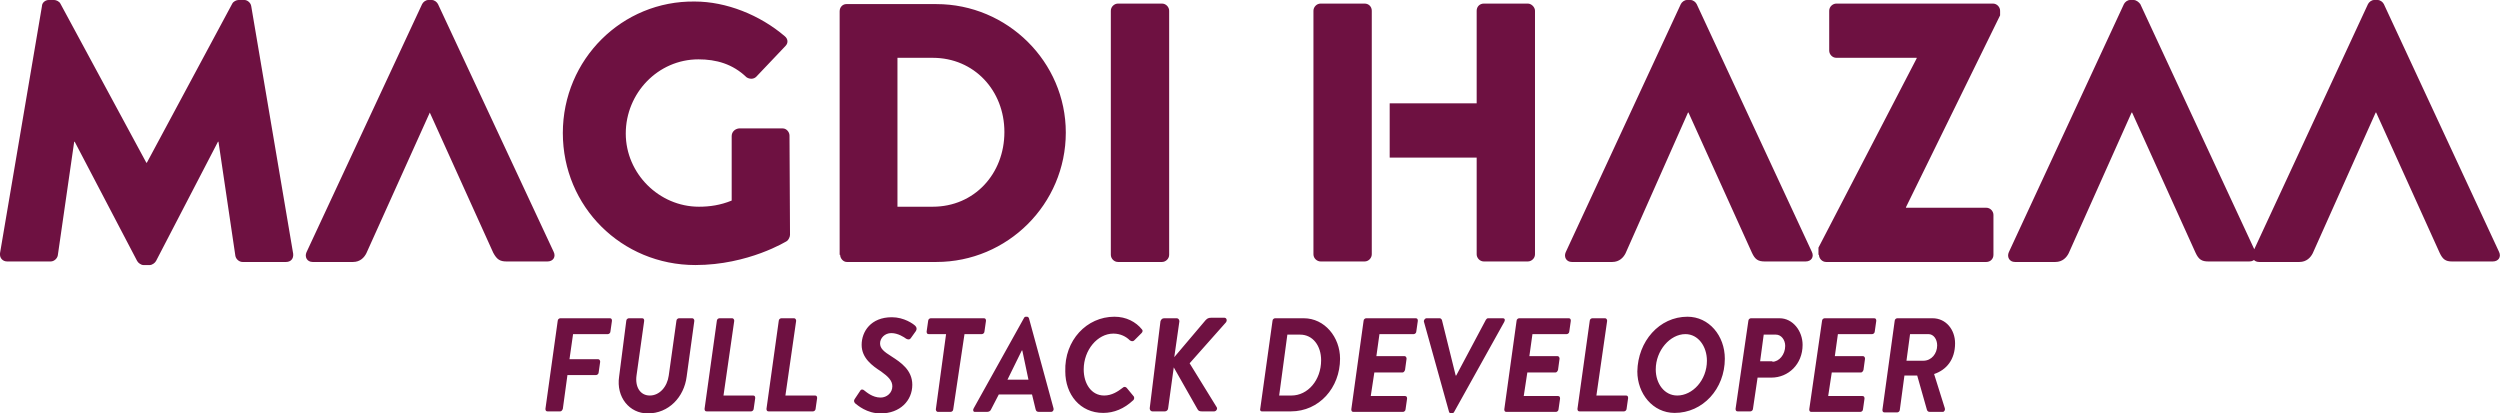
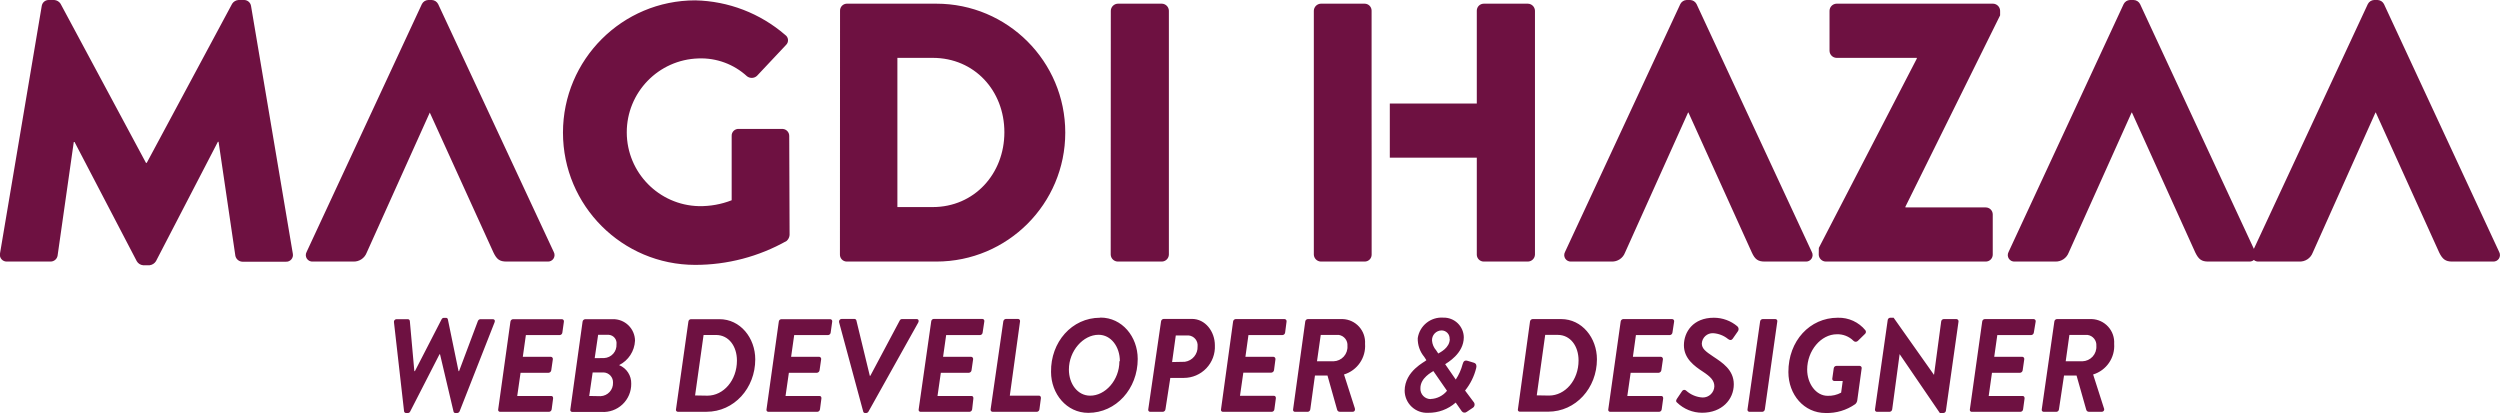
- <svg xmlns="http://www.w3.org/2000/svg" version="1.1" id="Layer_1" x="0px" y="0px" viewBox="0 0 488.6 80.7" style="enable-background:new 0 0 488.6 80.7;" xml:space="preserve">
-   <style type="text/css">
- 	.st0{fill:#6E1141;}
- </style>
-   <path class="st0" d="M268.1,30.8L268.1,30.8l0,18.9c0,0.7-0.6,1.4-1.4,1.4h-8.6c-0.7,0-1.4-0.6-1.4-1.4V2.1c0-0.7,0.6-1.4,1.4-1.4  h8.6c0.8,0,1.4,0.6,1.4,1.4v18.1h0V30.8z M298.6,0.7H290c-0.8,0-1.4,0.6-1.4,1.4v18.1h-17v10.6h17v18.9c0,0.7,0.6,1.4,1.4,1.4h8.6  c0.7,0,1.4-0.6,1.4-1.4V2.1C300,1.4,299.3,0.7,298.6,0.7z M0,49.5c-0.1,0.9,0.5,1.6,1.4,1.6h8.5c0.7,0,1.3-0.6,1.4-1.2l3.2-22.2h0.1  l12.2,23.3c0.2,0.4,0.8,0.8,1.2,0.8h1.3c0.4,0,1-0.4,1.2-0.8l12.1-23.3h0.1L46,50c0.1,0.6,0.7,1.2,1.4,1.2h8.5  c0.9,0,1.5-0.6,1.4-1.6L49.1,1.2C49,0.5,48.3,0,47.8,0h-1.2c-0.4,0-1,0.3-1.2,0.7L28.7,31.8h-0.1L11.8,0.7C11.6,0.3,11,0,10.6,0H9.5  C8.9,0,8.2,0.5,8.2,1.2L0,49.5z M143,26.6l0,12.6c-2.2,0.9-4.3,1.2-6.4,1.2c-7.8,0-14.3-6.5-14.3-14.3c0-7.9,6.3-14.5,14.2-14.5  c3.5,0,6.7,0.9,9.4,3.5c0.6,0.4,1.4,0.4,1.9-0.1l5.7-6c0.6-0.6,0.5-1.4-0.1-1.9c-4.9-4.2-11.5-6.8-17.6-6.8  C121.6,0.1,110,11.6,110,26c0,14.4,11.5,25.8,25.9,25.8c10.4,0,17.9-4.7,17.9-4.7c0.3-0.2,0.6-0.8,0.6-1.2l-0.1-19.4  c0-0.7-0.6-1.4-1.3-1.4l-8.6,0C143.6,25.2,143,25.8,143,26.6 M164.2,49.8c0,0.7,0.6,1.4,1.3,1.4H183c13.9,0,25.3-11.3,25.3-25.3  c0-13.8-11.4-25.1-25.3-25.1h-17.6c-0.7,0-1.3,0.6-1.3,1.4V49.8z M175.4,40.5V11.3h6.9c8.1,0,14,6.4,14,14.5c0,8.2-5.9,14.6-14,14.6  H175.4z M217.1,49.8c0,0.7,0.6,1.4,1.4,1.4h8.6c0.7,0,1.4-0.6,1.4-1.4V2.1c0-0.7-0.6-1.4-1.4-1.4h-8.6c-0.7,0-1.4,0.6-1.4,1.4V49.8z   M355.5,49.8c0,0.7,0.6,1.4,1.4,1.4h31.3c0.8,0,1.4-0.6,1.4-1.4v-7.8c0-0.7-0.6-1.4-1.4-1.4h-15.7v-0.1L390.9,3V2.1  c0-0.7-0.6-1.4-1.4-1.4h-30.6c-0.7,0-1.4,0.6-1.4,1.4v7.8c0,0.7,0.6,1.4,1.4,1.4h15.7v0.1l-19.2,37V49.8z M431.6,51.1h8  c1.1,0,1.7-0.9,1.2-1.9L418.3,0.8C418,0.4,417.5,0,417,0h-0.7c-0.5,0-1,0.4-1.2,0.8l-22.5,48.5c-0.4,0.9,0.1,1.9,1.2,1.9h7.9  c1.4,0,2.2-0.9,2.6-1.7L416.6,22h0.1l12.4,27.4C429.7,50.7,430.3,51.1,431.6,51.1z M479.2,51.1h8c1.1,0,1.7-0.9,1.2-1.9L465.9,0.8  c-0.2-0.4-0.7-0.8-1.2-0.8H464c-0.5,0-1,0.4-1.2,0.8l-22.5,48.5c-0.4,0.9,0.1,1.9,1.2,1.9h7.9c1.4,0,2.2-0.9,2.6-1.7L464.3,22h0.1  l12.4,27.4C477.4,50.7,478,51.1,479.2,51.1z M344.9,51.1h8c1.1,0,1.7-0.9,1.2-1.9L331.6,0.8c-0.2-0.4-0.7-0.8-1.2-0.8h-0.7  c-0.5,0-1,0.4-1.2,0.8l-22.5,48.5c-0.4,0.9,0.1,1.9,1.2,1.9h7.9c1.4,0,2.2-0.9,2.6-1.7L329.9,22h0.1l12.4,27.4  C343,50.7,343.6,51.1,344.9,51.1z M99,51.1h8c1.1,0,1.7-0.9,1.2-1.9L85.6,0.8C85.4,0.4,84.9,0,84.4,0h-0.7c-0.5,0-1,0.4-1.2,0.8  L59.9,49.3c-0.4,0.9,0.1,1.9,1.2,1.9h7.9c1.4,0,2.2-0.9,2.6-1.7L84,22H84l12.4,27.4C97.1,50.7,97.7,51.1,99,51.1z" />
-   <path class="st0" d="M109,62.7c0-0.3,0.3-0.5,0.5-0.5h9.7c0.3,0,0.4,0.2,0.4,0.5l-0.3,2.1c0,0.3-0.3,0.5-0.5,0.5H112l-0.7,4.9h5.6  c0.2,0,0.4,0.2,0.4,0.5l-0.3,2.1c0,0.3-0.3,0.5-0.5,0.5h-5.6l-0.9,6.6c-0.1,0.3-0.3,0.5-0.5,0.5h-2.5c-0.3,0-0.4-0.2-0.4-0.5  L109,62.7z M122.4,62.7c0-0.3,0.3-0.5,0.5-0.5h2.6c0.3,0,0.4,0.2,0.4,0.5l-1.5,10.7c-0.3,2.2,0.7,3.9,2.6,3.9c1.9,0,3.4-1.7,3.7-3.9  l1.5-10.7c0-0.3,0.3-0.5,0.5-0.5h2.6c0.2,0,0.4,0.2,0.4,0.5l-1.5,10.9c-0.5,4-3.5,7.2-7.6,7.2c-3.6,0-6.2-3.2-5.6-7.2L122.4,62.7z   M140.1,62.7c0-0.3,0.3-0.5,0.5-0.5h2.5c0.2,0,0.4,0.2,0.4,0.5l-2.1,14.6h5.8c0.3,0,0.4,0.2,0.4,0.5l-0.3,2.1c0,0.3-0.3,0.5-0.5,0.5  h-8.7c-0.3,0-0.4-0.2-0.4-0.5L140.1,62.7z M152.2,62.7c0-0.3,0.3-0.5,0.5-0.5h2.5c0.2,0,0.4,0.2,0.4,0.5l-2.1,14.6h5.8  c0.3,0,0.4,0.2,0.4,0.5l-0.3,2.1c0,0.3-0.3,0.5-0.5,0.5h-8.7c-0.3,0-0.4-0.2-0.4-0.5L152.2,62.7z M167.1,77.9l1-1.5  c0.2-0.4,0.6-0.3,0.8-0.1c0.4,0.3,1.6,1.4,3.2,1.4c1.2,0,2.3-0.9,2.3-2.2c0-1.1-0.8-1.9-2.2-2.9c-1.7-1.1-3.8-2.6-3.8-5.2  c0-2.6,1.8-5.4,5.9-5.4c2.4,0,4.2,1.3,4.6,1.7c0.3,0.3,0.3,0.7,0.1,1l-1,1.4c-0.2,0.3-0.5,0.3-0.9,0.1c-0.4-0.3-1.6-1.1-2.9-1.1  c-1.3,0-2.2,1-2.2,2c0,1,0.7,1.6,2.3,2.6c1.7,1.1,4,2.6,4,5.5c0,3.1-2.4,5.6-6.2,5.6c-2.7,0-4.5-1.6-5-2  C166.9,78.5,166.8,78.3,167.1,77.9z M184.9,65.3h-3.4c-0.3,0-0.4-0.2-0.4-0.5l0.3-2.1c0-0.3,0.3-0.5,0.5-0.5h10.4  c0.3,0,0.4,0.2,0.4,0.5l-0.3,2.1c0,0.3-0.3,0.5-0.5,0.5h-3.4L186.3,80c0,0.3-0.3,0.5-0.5,0.5h-2.5c-0.2,0-0.4-0.2-0.4-0.5  L184.9,65.3z M190.3,79.8l9.8-17.6c0.1-0.2,0.2-0.3,0.4-0.3h0.2c0.2,0,0.3,0.1,0.4,0.3l4.8,17.6c0.1,0.3-0.1,0.7-0.5,0.7h-2.3  c-0.4,0-0.6-0.1-0.7-0.5l-0.7-2.9h-6.5l-1.5,2.9c-0.1,0.3-0.4,0.5-0.8,0.5h-2.4C190.2,80.5,190.1,80.1,190.3,79.8z M201,74.2  l-1.2-5.7h-0.1l-2.8,5.7H201z M217.8,61.9c2.3,0,4.2,1,5.4,2.5c0.2,0.2,0.1,0.5-0.1,0.7l-1.4,1.4c-0.3,0.3-0.6,0.2-0.9,0  c-0.7-0.7-1.8-1.3-3.2-1.3c-3.1,0-5.8,3.2-5.8,7c0,2.8,1.5,5.1,4,5.1c1.5,0,2.7-0.8,3.6-1.5c0.3-0.3,0.6-0.2,0.8,0l1.4,1.7  c0.1,0.2,0.1,0.5-0.1,0.7c-1.8,1.7-3.8,2.5-5.9,2.5c-4.5,0-7.4-3.6-7.4-8.1C208,66.5,212.4,61.9,217.8,61.9z M226.8,62.8  c0.1-0.3,0.3-0.6,0.7-0.6h2.5c0.3,0,0.5,0.3,0.5,0.6l-1,7l6.1-7.2c0.3-0.3,0.5-0.5,1.1-0.5h2.6c0.4,0,0.6,0.5,0.3,0.9l-7.1,8  l5.3,8.6c0.2,0.3-0.1,0.8-0.5,0.8h-2.4c-0.5,0-0.7-0.1-0.9-0.5l-4.6-8.1l-1.1,8c0,0.3-0.3,0.6-0.6,0.6h-2.5c-0.3,0-0.5-0.3-0.5-0.6  L226.8,62.8z M248.7,62.7c0-0.3,0.3-0.5,0.5-0.5h5.6c4.1,0,7.1,3.7,7.1,7.9c0,5.7-4.1,10.3-9.6,10.3h-5.7c-0.2,0-0.4-0.2-0.3-0.5  L248.7,62.7z M252.4,77.3c3.2,0,5.8-3,5.8-6.9c0-2.8-1.6-5-4.1-5h-2.5L250,77.3H252.4z M266.5,62.7c0-0.3,0.3-0.5,0.5-0.5h9.7  c0.3,0,0.4,0.2,0.4,0.5l-0.3,2.1c0,0.3-0.3,0.5-0.5,0.5h-6.7l-0.6,4.3h5.5c0.2,0,0.4,0.2,0.4,0.5l-0.3,2.2c-0.1,0.3-0.3,0.5-0.5,0.5  h-5.5l-0.7,4.6h6.7c0.3,0,0.4,0.2,0.4,0.5l-0.3,2.1c0,0.3-0.3,0.5-0.5,0.5h-9.7c-0.3,0-0.4-0.2-0.4-0.5L266.5,62.7z M278.3,62.9  c-0.1-0.3,0.2-0.7,0.5-0.7h2.6c0.2,0,0.3,0.2,0.4,0.3l2.7,10.9h0.1l5.8-10.9c0.1-0.1,0.2-0.3,0.4-0.3h2.9c0.4,0,0.5,0.3,0.3,0.7  l-9.8,17.6c-0.1,0.2-0.3,0.3-0.4,0.3h-0.2c-0.2,0-0.3-0.1-0.4-0.3L278.3,62.9z M296.4,62.7c0-0.3,0.3-0.5,0.5-0.5h9.7  c0.3,0,0.4,0.2,0.4,0.5l-0.3,2.1c0,0.3-0.3,0.5-0.5,0.5h-6.7l-0.6,4.3h5.5c0.2,0,0.4,0.2,0.4,0.5l-0.3,2.2c-0.1,0.3-0.3,0.5-0.5,0.5  h-5.5l-0.7,4.6h6.7c0.3,0,0.4,0.2,0.4,0.5l-0.3,2.1c0,0.3-0.3,0.5-0.5,0.5h-9.7c-0.3,0-0.4-0.2-0.4-0.5L296.4,62.7z M310.7,62.7  c0-0.3,0.3-0.5,0.5-0.5h2.5c0.2,0,0.4,0.2,0.4,0.5L312,77.3h5.8c0.3,0,0.4,0.2,0.4,0.5l-0.3,2.1c0,0.3-0.3,0.5-0.5,0.5h-8.7  c-0.3,0-0.4-0.2-0.4-0.5L310.7,62.7z M329.8,61.9c4.2,0,7.3,3.7,7.3,8.2c0,5.9-4.3,10.6-9.8,10.6c-4.3,0-7.3-3.8-7.3-8.1  C320.1,66.7,324.3,61.9,329.8,61.9z M333.6,70.5c0-2.8-1.7-5.2-4.2-5.2c-3,0-5.8,3.2-5.8,6.9c0,2.8,1.7,5.1,4.2,5.1  C330.8,77.3,333.6,74.3,333.6,70.5z M341.7,62.7c0-0.3,0.3-0.5,0.5-0.5h5.6c2.6,0,4.5,2.5,4.5,5.2c0,3.8-2.8,6.4-6.1,6.4h-2.7  l-0.9,6.1c0,0.3-0.3,0.5-0.5,0.5h-2.5c-0.3,0-0.4-0.2-0.4-0.5L341.7,62.7z M346.4,70.7c1.3,0,2.5-1.4,2.5-3.1c0-1.2-0.8-2.2-1.8-2.2  h-2.4l-0.7,5.2H346.4z M356.1,62.7c0-0.3,0.3-0.5,0.5-0.5h9.7c0.3,0,0.4,0.2,0.4,0.5l-0.3,2.1c0,0.3-0.3,0.5-0.5,0.5h-6.7l-0.6,4.3  h5.5c0.2,0,0.4,0.2,0.4,0.5l-0.3,2.2c-0.1,0.3-0.3,0.5-0.5,0.5H358l-0.7,4.6h6.7c0.3,0,0.4,0.2,0.4,0.5l-0.3,2.1  c0,0.3-0.3,0.5-0.5,0.5H354c-0.3,0-0.4-0.2-0.4-0.5L356.1,62.7z M370.3,62.7c0-0.3,0.3-0.5,0.5-0.5h6.9c2.6,0,4.4,2.2,4.4,4.9  c0,3.2-1.7,5.2-4.1,6l2.1,6.7c0.1,0.3-0.1,0.7-0.4,0.7h-2.5c-0.3,0-0.5-0.1-0.6-0.4l-1.9-6.7h-2.5l-0.9,6.7c0,0.3-0.3,0.5-0.5,0.5  h-2.5c-0.3,0-0.4-0.2-0.4-0.5L370.3,62.7z M375.9,70.5c1.6,0,2.7-1.4,2.7-3c0-1.2-0.7-2.2-1.7-2.2h-3.6l-0.7,5.2H375.9z" />
+ <svg xmlns="http://www.w3.org/2000/svg" id="Layer_1" data-name="Layer 1" viewBox="0 0 488.61 80.72">
+   <defs>
+     <style>.cls-1{fill:#6e1141;}</style>
+   </defs>
+   <path class="cls-1" d="M268.08,30.82h0V49.76a1.35,1.35,0,0,1-1.36,1.36h-8.57a1.41,1.41,0,0,1-1.37-1.36V2.09A1.42,1.42,0,0,1,258.14.72h8.57a1.36,1.36,0,0,1,1.36,1.37V20.23h0ZM298.6.72H290a1.37,1.37,0,0,0-1.37,1.37V20.23h-17V30.82h17V49.76A1.36,1.36,0,0,0,290,51.12h8.56A1.41,1.41,0,0,0,300,49.76V2.09A1.42,1.42,0,0,0,298.6.72ZM0,49.54a1.32,1.32,0,0,0,1.37,1.58H9.88A1.39,1.39,0,0,0,11.25,50l3.17-22.25h.15L26.73,51.05a1.59,1.59,0,0,0,1.23.79h1.29a1.71,1.71,0,0,0,1.23-.79l12.1-23.33h.14L46,50a1.46,1.46,0,0,0,1.37,1.15h8.49a1.31,1.31,0,0,0,1.37-1.58L49.06,1.15A1.38,1.38,0,0,0,47.76,0H46.61a1.61,1.61,0,0,0-1.23.72L28.68,31.83h-.15L11.83.72A1.61,1.61,0,0,0,10.61,0H9.45A1.37,1.37,0,0,0,8.16,1.15Zm143-23v12.6a16.88,16.88,0,0,1-6.4,1.15,14.44,14.44,0,0,1-.08-28.87A13.27,13.27,0,0,1,146,14.91a1.51,1.51,0,0,0,1.94-.08l5.69-6.05a1.26,1.26,0,0,0-.15-1.94A27.78,27.78,0,0,0,135.88.07a25.85,25.85,0,1,0,0,51.7,36.36,36.36,0,0,0,17.86-4.68,1.75,1.75,0,0,0,.58-1.15l-.07-19.37A1.36,1.36,0,0,0,153,25.2h-8.57A1.31,1.31,0,0,0,143,26.57m21.16,23.19a1.34,1.34,0,0,0,1.29,1.36H183a25.2,25.2,0,1,0,0-50.4H165.47a1.35,1.35,0,0,0-1.29,1.37Zm11.23-9.29V11.31h6.91c8.14,0,14,6.4,14,14.54s-5.9,14.62-14,14.62Zm41.69,9.29a1.41,1.41,0,0,0,1.37,1.36h8.64a1.4,1.4,0,0,0,1.36-1.36V2.09A1.41,1.41,0,0,0,227.11.72h-8.64a1.42,1.42,0,0,0-1.37,1.37Zm138.38,0a1.41,1.41,0,0,0,1.37,1.36H388.1a1.36,1.36,0,0,0,1.37-1.36V41.91a1.37,1.37,0,0,0-1.37-1.37H372.4V40.4L390.91,3V2.09A1.42,1.42,0,0,0,389.54.72H358.93a1.41,1.41,0,0,0-1.36,1.37V9.94a1.41,1.41,0,0,0,1.36,1.37h15.7v.14l-19.15,37Zm76.11,1.36h8a1.27,1.27,0,0,0,1.22-1.87L418.26.79A1.46,1.46,0,0,0,417,0h-.72a1.46,1.46,0,0,0-1.22.79L392.56,49.25a1.27,1.27,0,0,0,1.22,1.87h7.92a2.7,2.7,0,0,0,2.6-1.72L416.61,22h.07l12.38,27.36C429.71,50.69,430.29,51.12,431.59,51.12Zm47.66,0h8a1.27,1.27,0,0,0,1.22-1.87L465.93.79A1.47,1.47,0,0,0,464.7,0H464a1.46,1.46,0,0,0-1.22.79L440.22,49.25a1.27,1.27,0,0,0,1.23,1.87h7.92A2.68,2.68,0,0,0,452,49.4L464.27,22h.07l12.39,27.36C477.38,50.69,478,51.12,479.25,51.12Zm-134.35,0h8a1.27,1.27,0,0,0,1.23-1.87L331.58.79A1.47,1.47,0,0,0,330.35,0h-.72a1.46,1.46,0,0,0-1.22.79L305.87,49.25a1.27,1.27,0,0,0,1.23,1.87H315a2.68,2.68,0,0,0,2.59-1.72L329.92,22H330l12.39,27.36C343,50.69,343.6,51.12,344.9,51.12ZM99,51.12h8a1.27,1.27,0,0,0,1.23-1.87L85.63.79A1.47,1.47,0,0,0,84.41,0h-.73a1.47,1.47,0,0,0-1.22.79L59.92,49.25a1.27,1.27,0,0,0,1.23,1.87h7.92a2.68,2.68,0,0,0,2.59-1.72L84,22H84L96.43,49.32C97.08,50.69,97.65,51.12,99,51.12Z" />
+   <path class="cls-1" d="M77,63a.51.51,0,0,1,.49-.62h2.25a.4.4,0,0,1,.36.36l.88,9.8h.11l5.22-10.14a.5.5,0,0,1,.44-.28h.41a.36.36,0,0,1,.37.28l2.09,10.14h.1l3.68-9.8a.58.58,0,0,1,.46-.36h2.46c.34,0,.49.26.34.62L89.84,80.36a.55.55,0,0,1-.47.36H89a.35.35,0,0,1-.36-.28L86,69.24h-.1l-5.74,11.2a.48.48,0,0,1-.44.28h-.36a.38.38,0,0,1-.39-.36Zm22.76-.13a.55.55,0,0,1,.5-.49h9.57a.41.41,0,0,1,.38.49L109.91,65a.55.55,0,0,1-.51.49h-6.62l-.6,4.24h5.48a.42.42,0,0,1,.39.49l-.31,2.15a.57.57,0,0,1-.52.49h-5.48l-.65,4.53h6.65c.26,0,.39.23.36.49L107.82,80a.56.56,0,0,1-.52.49H97.73a.38.38,0,0,1-.36-.49Zm14.1,0a.56.56,0,0,1,.52-.49h5.38a4.25,4.25,0,0,1,4.35,4.21A5.63,5.63,0,0,1,121,71.36,3.8,3.8,0,0,1,123.37,75a5.45,5.45,0,0,1-5.82,5.51h-5.72a.38.38,0,0,1-.36-.49Zm3.52,14.56a2.54,2.54,0,0,0,2.43-2.64,1.92,1.92,0,0,0-1.83-2h-2.15l-.67,4.6Zm.7-7.45a2.54,2.54,0,0,0,2.41-2.69A1.64,1.64,0,0,0,119,65.44h-2.1L116.23,70Zm16.46-7.11a.53.53,0,0,1,.49-.49h5.58c4.09,0,7,3.67,7,7.86,0,5.61-4.11,10.24-9.54,10.24h-5.61a.38.38,0,0,1-.34-.49Zm3.72,14.46c3.16,0,5.77-3,5.77-6.86,0-2.82-1.61-5-4.09-5h-2.43l-1.66,11.82Zm13.95-14.46a.53.53,0,0,1,.49-.49h9.57a.41.41,0,0,1,.38.49L162.35,65a.54.54,0,0,1-.51.49h-6.62l-.6,4.24h5.48a.42.42,0,0,1,.39.49l-.31,2.15a.57.57,0,0,1-.52.49h-5.48l-.65,4.53h6.65c.26,0,.39.23.36.49L160.26,80a.56.56,0,0,1-.52.49h-9.57a.38.38,0,0,1-.36-.49ZM164,63a.52.52,0,0,1,.49-.67H167a.4.4,0,0,1,.37.28L170,73.45h.1l5.75-10.81a.47.47,0,0,1,.41-.28h2.9c.36,0,.49.33.31.67l-9.73,17.41a.54.54,0,0,1-.44.28h-.23a.36.36,0,0,1-.36-.28Zm18-.18a.53.53,0,0,1,.49-.49H192a.4.4,0,0,1,.38.49L192.05,65a.54.54,0,0,1-.51.49h-6.62l-.6,4.24h5.48a.42.42,0,0,1,.39.49l-.31,2.15a.57.57,0,0,1-.52.49h-5.48l-.65,4.53h6.65c.26,0,.39.23.36.49L190,80a.56.56,0,0,1-.52.49h-9.57a.38.38,0,0,1-.36-.49Zm14.09,0a.56.56,0,0,1,.52-.49H199a.41.41,0,0,1,.36.49l-2,14.51h5.72c.25,0,.38.23.36.49L203.15,80a.55.55,0,0,1-.51.49H194a.41.41,0,0,1-.39-.49Zm19-.75c4.19,0,7.27,3.7,7.27,8.09,0,5.82-4.22,10.53-9.67,10.53-4.22,0-7.27-3.72-7.27-8C205.33,66.86,209.49,62.1,215,62.1Zm3.78,8.51c0-2.8-1.71-5.15-4.16-5.15-3,0-5.8,3.13-5.8,6.8,0,2.8,1.71,5.1,4.14,5.1C216,77.36,218.78,74.31,218.78,70.61Zm8.05-7.76a.55.55,0,0,1,.52-.49h5.53c2.59,0,4.47,2.45,4.47,5.17a6.07,6.07,0,0,1-6.07,6.36h-2.64L227.78,80a.56.56,0,0,1-.51.49h-2.49a.39.39,0,0,1-.36-.49Zm4.65,7.89a2.89,2.89,0,0,0,2.49-3,1.94,1.94,0,0,0-1.76-2.15H229.8l-.72,5.2ZM241,62.85a.55.55,0,0,1,.49-.49h9.57a.41.41,0,0,1,.39.49L251.17,65a.56.56,0,0,1-.52.49H244l-.59,4.24h5.48a.44.44,0,0,1,.39.49L249,72.34a.58.58,0,0,1-.52.49H243l-.65,4.53H249c.26,0,.38.23.36.49L249.07,80a.54.54,0,0,1-.51.49H239a.38.38,0,0,1-.36-.49Zm14.1,0a.55.55,0,0,1,.49-.49h6.83a4.54,4.54,0,0,1,4.37,4.83,5.82,5.82,0,0,1-4.11,6l2.12,6.62c.1.34-.05.67-.44.67h-2.46a.53.53,0,0,1-.57-.41l-1.88-6.67H257L256.09,80a.55.55,0,0,1-.49.49h-2.51a.38.38,0,0,1-.36-.49Zm5.54,7.76a2.8,2.8,0,0,0,2.71-3,2,2,0,0,0-1.68-2.15h-3.54l-.73,5.15Zm18.11-.21v-.05l-.39-.6a5.47,5.47,0,0,1-1.27-3.67,4.71,4.71,0,0,1,5-4,3.9,3.9,0,0,1,4,3.83c0,3.23-3.28,5-3.64,5.27l2.07,3a10.1,10.1,0,0,0,1.34-3c.16-.57.39-.83,1-.65l1.19.36c.54.16.57.65.46,1.06a11.24,11.24,0,0,1-2.17,4.38L288,78.55a.76.76,0,0,1-.21,1.19l-1.11.75a.69.69,0,0,1-1-.13l-1.17-1.68a8,8,0,0,1-5.4,2,4.36,4.36,0,0,1-4.58-4.32C274.56,72.47,278.54,70.71,278.78,70.4Zm.9,7.58a4.34,4.34,0,0,0,3.16-1.6l-2.67-3.86c-.28.21-2.53,1.32-2.53,3.34A2,2,0,0,0,279.68,78Zm3.67-11.74a1.57,1.57,0,0,0-1.57-1.66,1.89,1.89,0,0,0-1.87,2,3.25,3.25,0,0,0,.81,1.89l.41.62C281.44,68.88,283.35,68,283.35,66.24Zm15.71-3.39a.55.55,0,0,1,.49-.49h5.59c4.08,0,7,3.67,7,7.86,0,5.61-4.12,10.24-9.55,10.24H297a.37.37,0,0,1-.33-.49Zm3.72,14.46c3.16,0,5.77-3,5.77-6.86,0-2.82-1.6-5-4.08-5H302l-1.65,11.82Zm14-14.46a.55.55,0,0,1,.49-.49h9.57a.41.41,0,0,1,.39.49L326.87,65a.56.56,0,0,1-.52.49h-6.62l-.59,4.24h5.48a.44.44,0,0,1,.39.49l-.31,2.15a.59.59,0,0,1-.52.49H318.7l-.65,4.53h6.65c.25,0,.38.23.36.49L324.77,80a.54.54,0,0,1-.51.49h-9.57a.38.38,0,0,1-.36-.49Zm11,15.08,1-1.48a.5.5,0,0,1,.8-.1,5.24,5.24,0,0,0,3.21,1.34,2.26,2.26,0,0,0,2.3-2.19c0-1.14-.77-1.89-2.22-2.85-1.71-1.11-3.73-2.59-3.73-5.17s1.79-5.38,5.85-5.38a7.1,7.1,0,0,1,4.6,1.68.73.73,0,0,1,.08,1l-1,1.43c-.21.31-.54.33-.9.05a5.1,5.1,0,0,0-2.93-1.14,2.12,2.12,0,0,0-2.2,2c0,1,.7,1.55,2.25,2.58,1.71,1.14,4,2.56,4,5.41,0,3-2.36,5.56-6.18,5.56a7.06,7.06,0,0,1-4.92-2C327.6,78.55,327.47,78.32,327.75,77.93ZM344,62.85a.53.53,0,0,1,.49-.49H347a.39.39,0,0,1,.36.49L344.93,80a.55.55,0,0,1-.49.49H341.9a.4.4,0,0,1-.36-.49Zm15.21-.75a6.7,6.7,0,0,1,5.38,2.46.53.53,0,0,1-.11.72l-1.37,1.34a.59.59,0,0,1-.85,0A4.4,4.4,0,0,0,359,65.33c-3.11,0-5.8,3.21-5.8,6.91,0,2.74,1.73,5.12,4,5.12a5.16,5.16,0,0,0,2.64-.62l.31-2.28h-1.66a.39.39,0,0,1-.38-.46l.28-2a.54.54,0,0,1,.52-.49h4.58a.41.41,0,0,1,.36.49L363,78.19a1.2,1.2,0,0,1-.41.8,9.63,9.63,0,0,1-5.79,1.73c-4.22,0-7.27-3.59-7.27-8C349.51,66.6,353.75,62.1,359.16,62.1Zm9.73.46a.51.51,0,0,1,.49-.46h.67l7.89,11.17h0l1.4-10.42a.53.53,0,0,1,.49-.49h2.51a.43.43,0,0,1,.39.49l-2.46,17.4a.52.52,0,0,1-.49.47h-.7l-7.86-11.51h0L369.82,80a.56.56,0,0,1-.52.49h-2.48a.4.4,0,0,1-.37-.44Zm18.47.29a.54.54,0,0,1,.49-.49h9.57a.41.41,0,0,1,.39.49L397.5,65a.56.56,0,0,1-.52.49h-6.62l-.6,4.24h5.49a.42.42,0,0,1,.38.49l-.31,2.15a.57.57,0,0,1-.51.49h-5.49l-.64,4.53h6.64c.26,0,.39.23.37.49L395.4,80a.55.55,0,0,1-.52.49h-9.57A.39.39,0,0,1,385,80Zm14.1,0a.54.54,0,0,1,.49-.49h6.83a4.55,4.55,0,0,1,4.37,4.83,5.83,5.83,0,0,1-4.11,6l2.12,6.62a.47.47,0,0,1-.44.67h-2.46a.53.53,0,0,1-.57-.41l-1.89-6.67h-2.45L402.41,80a.53.53,0,0,1-.49.49h-2.51a.39.39,0,0,1-.36-.49ZM407,70.61a2.81,2.81,0,0,0,2.72-3A2,2,0,0,0,408,65.46h-3.55l-.72,5.15Z" />
</svg>
